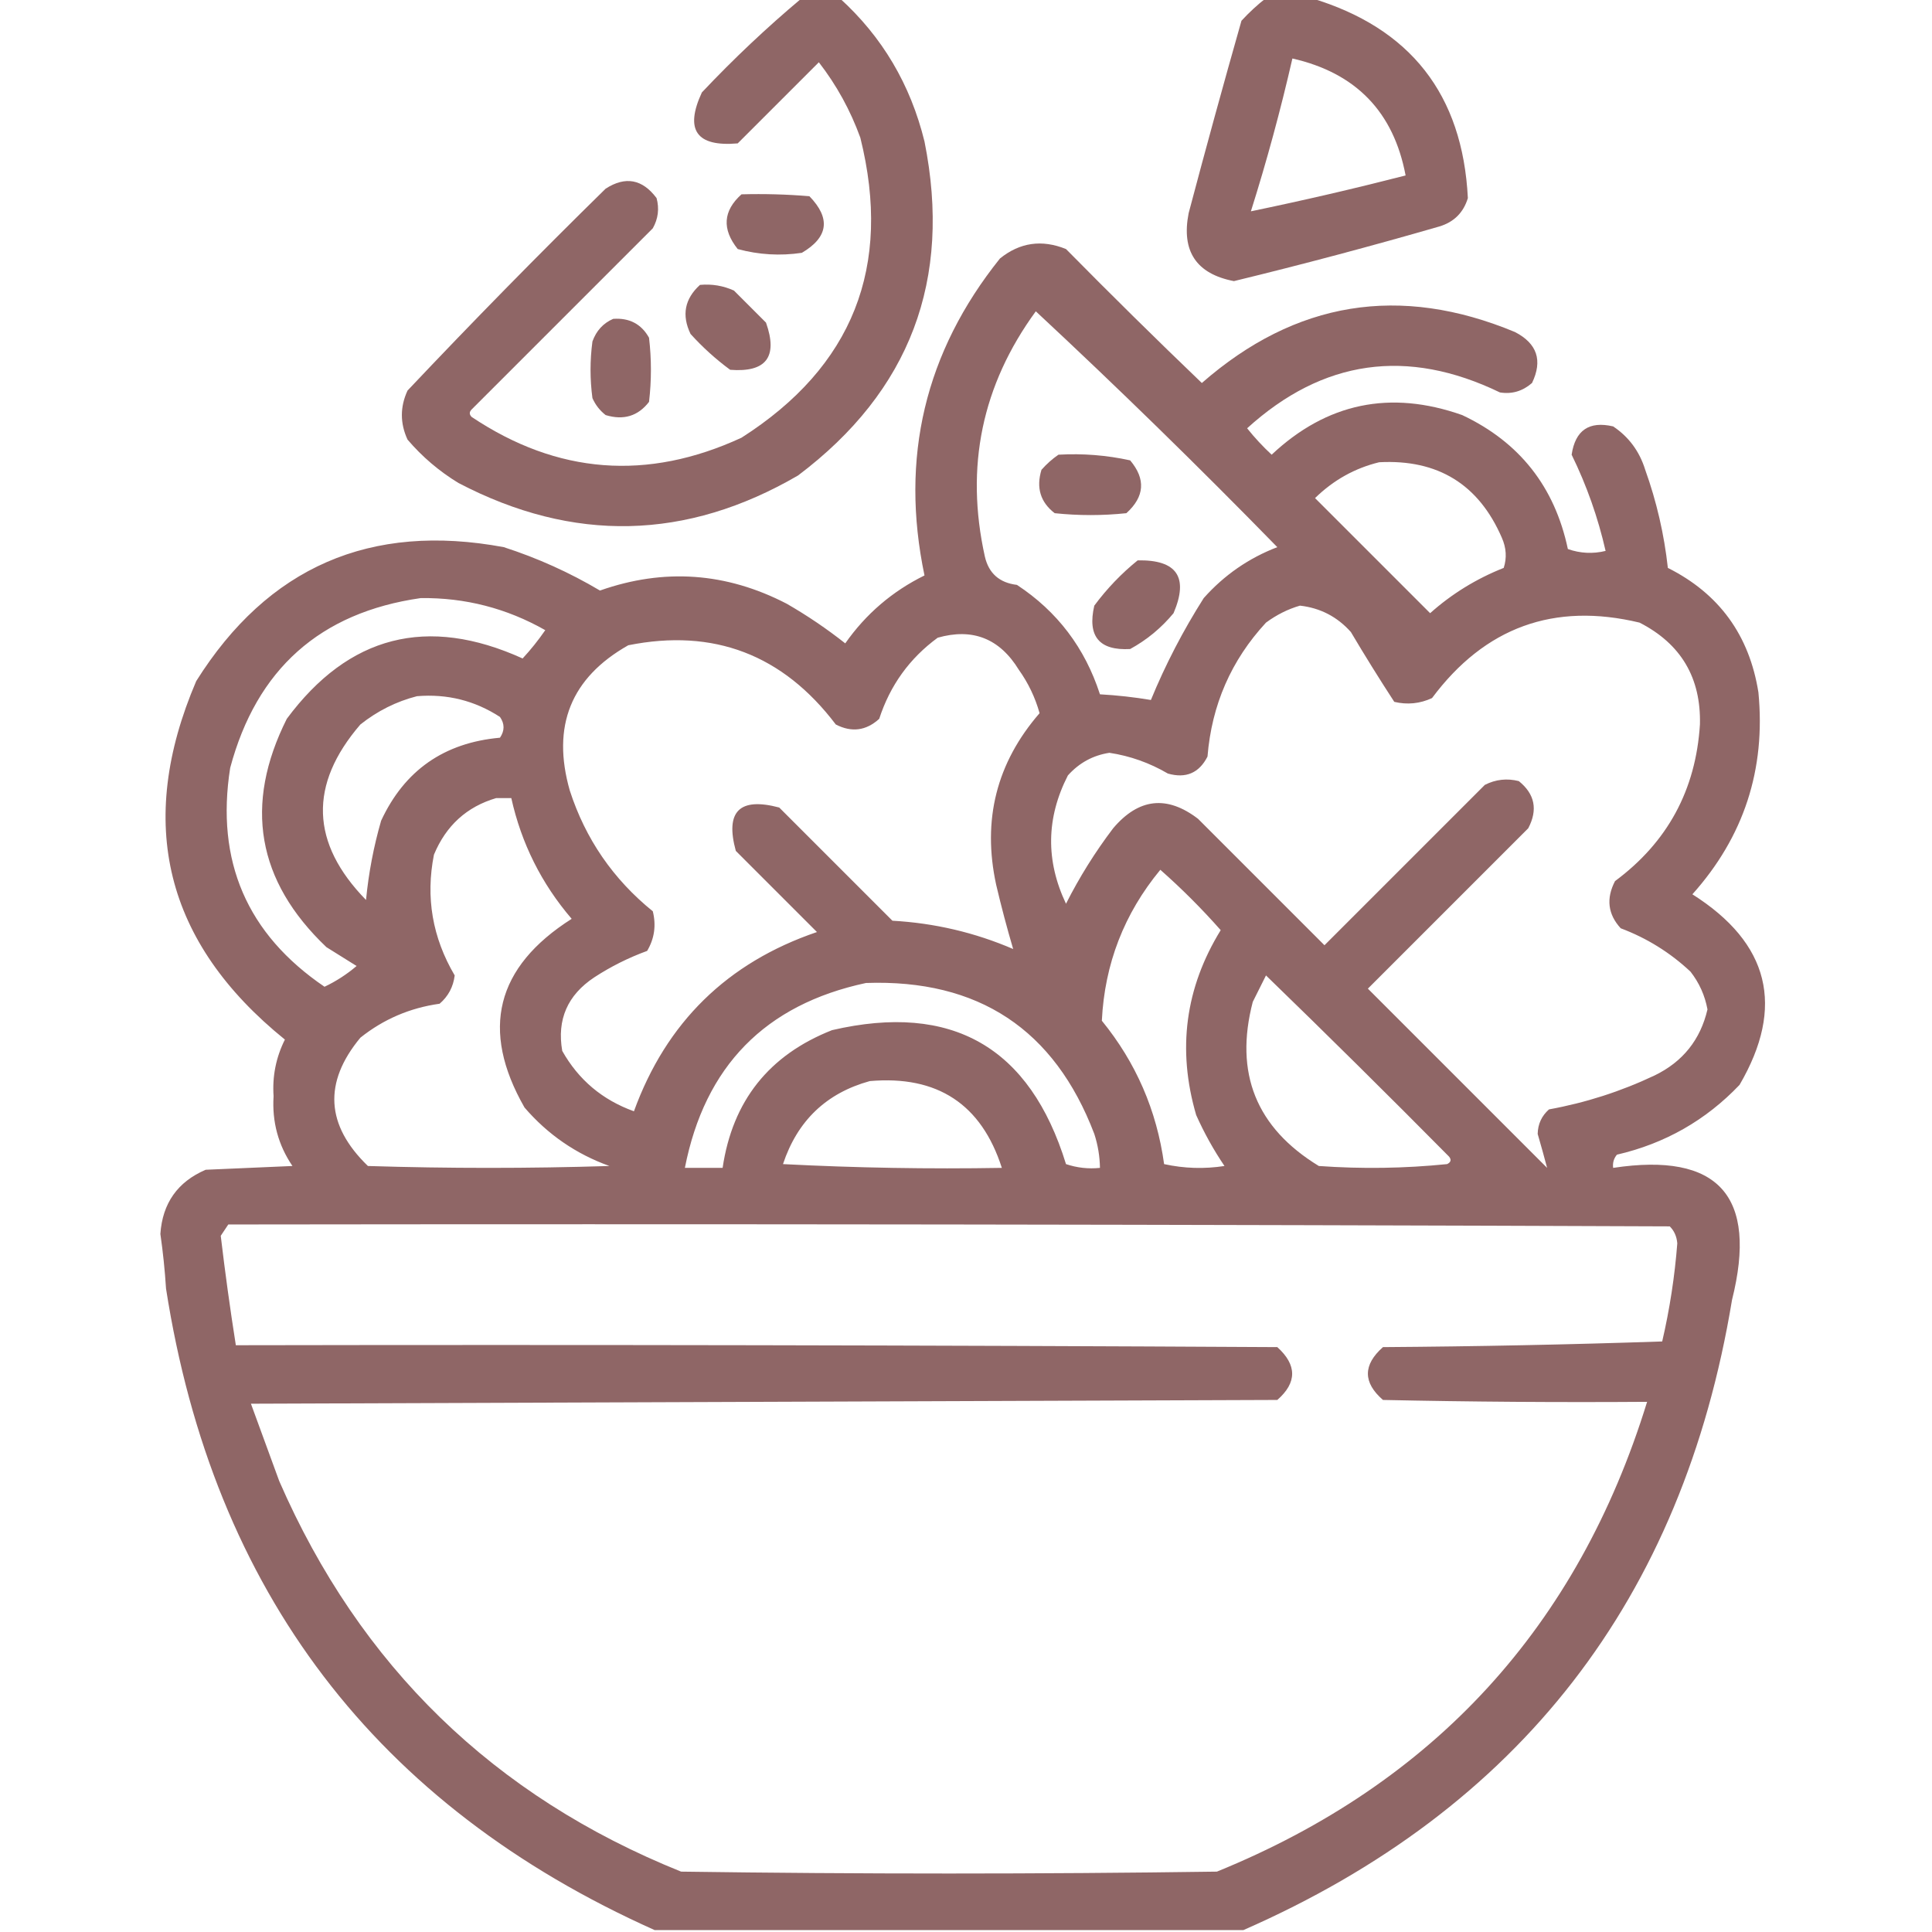
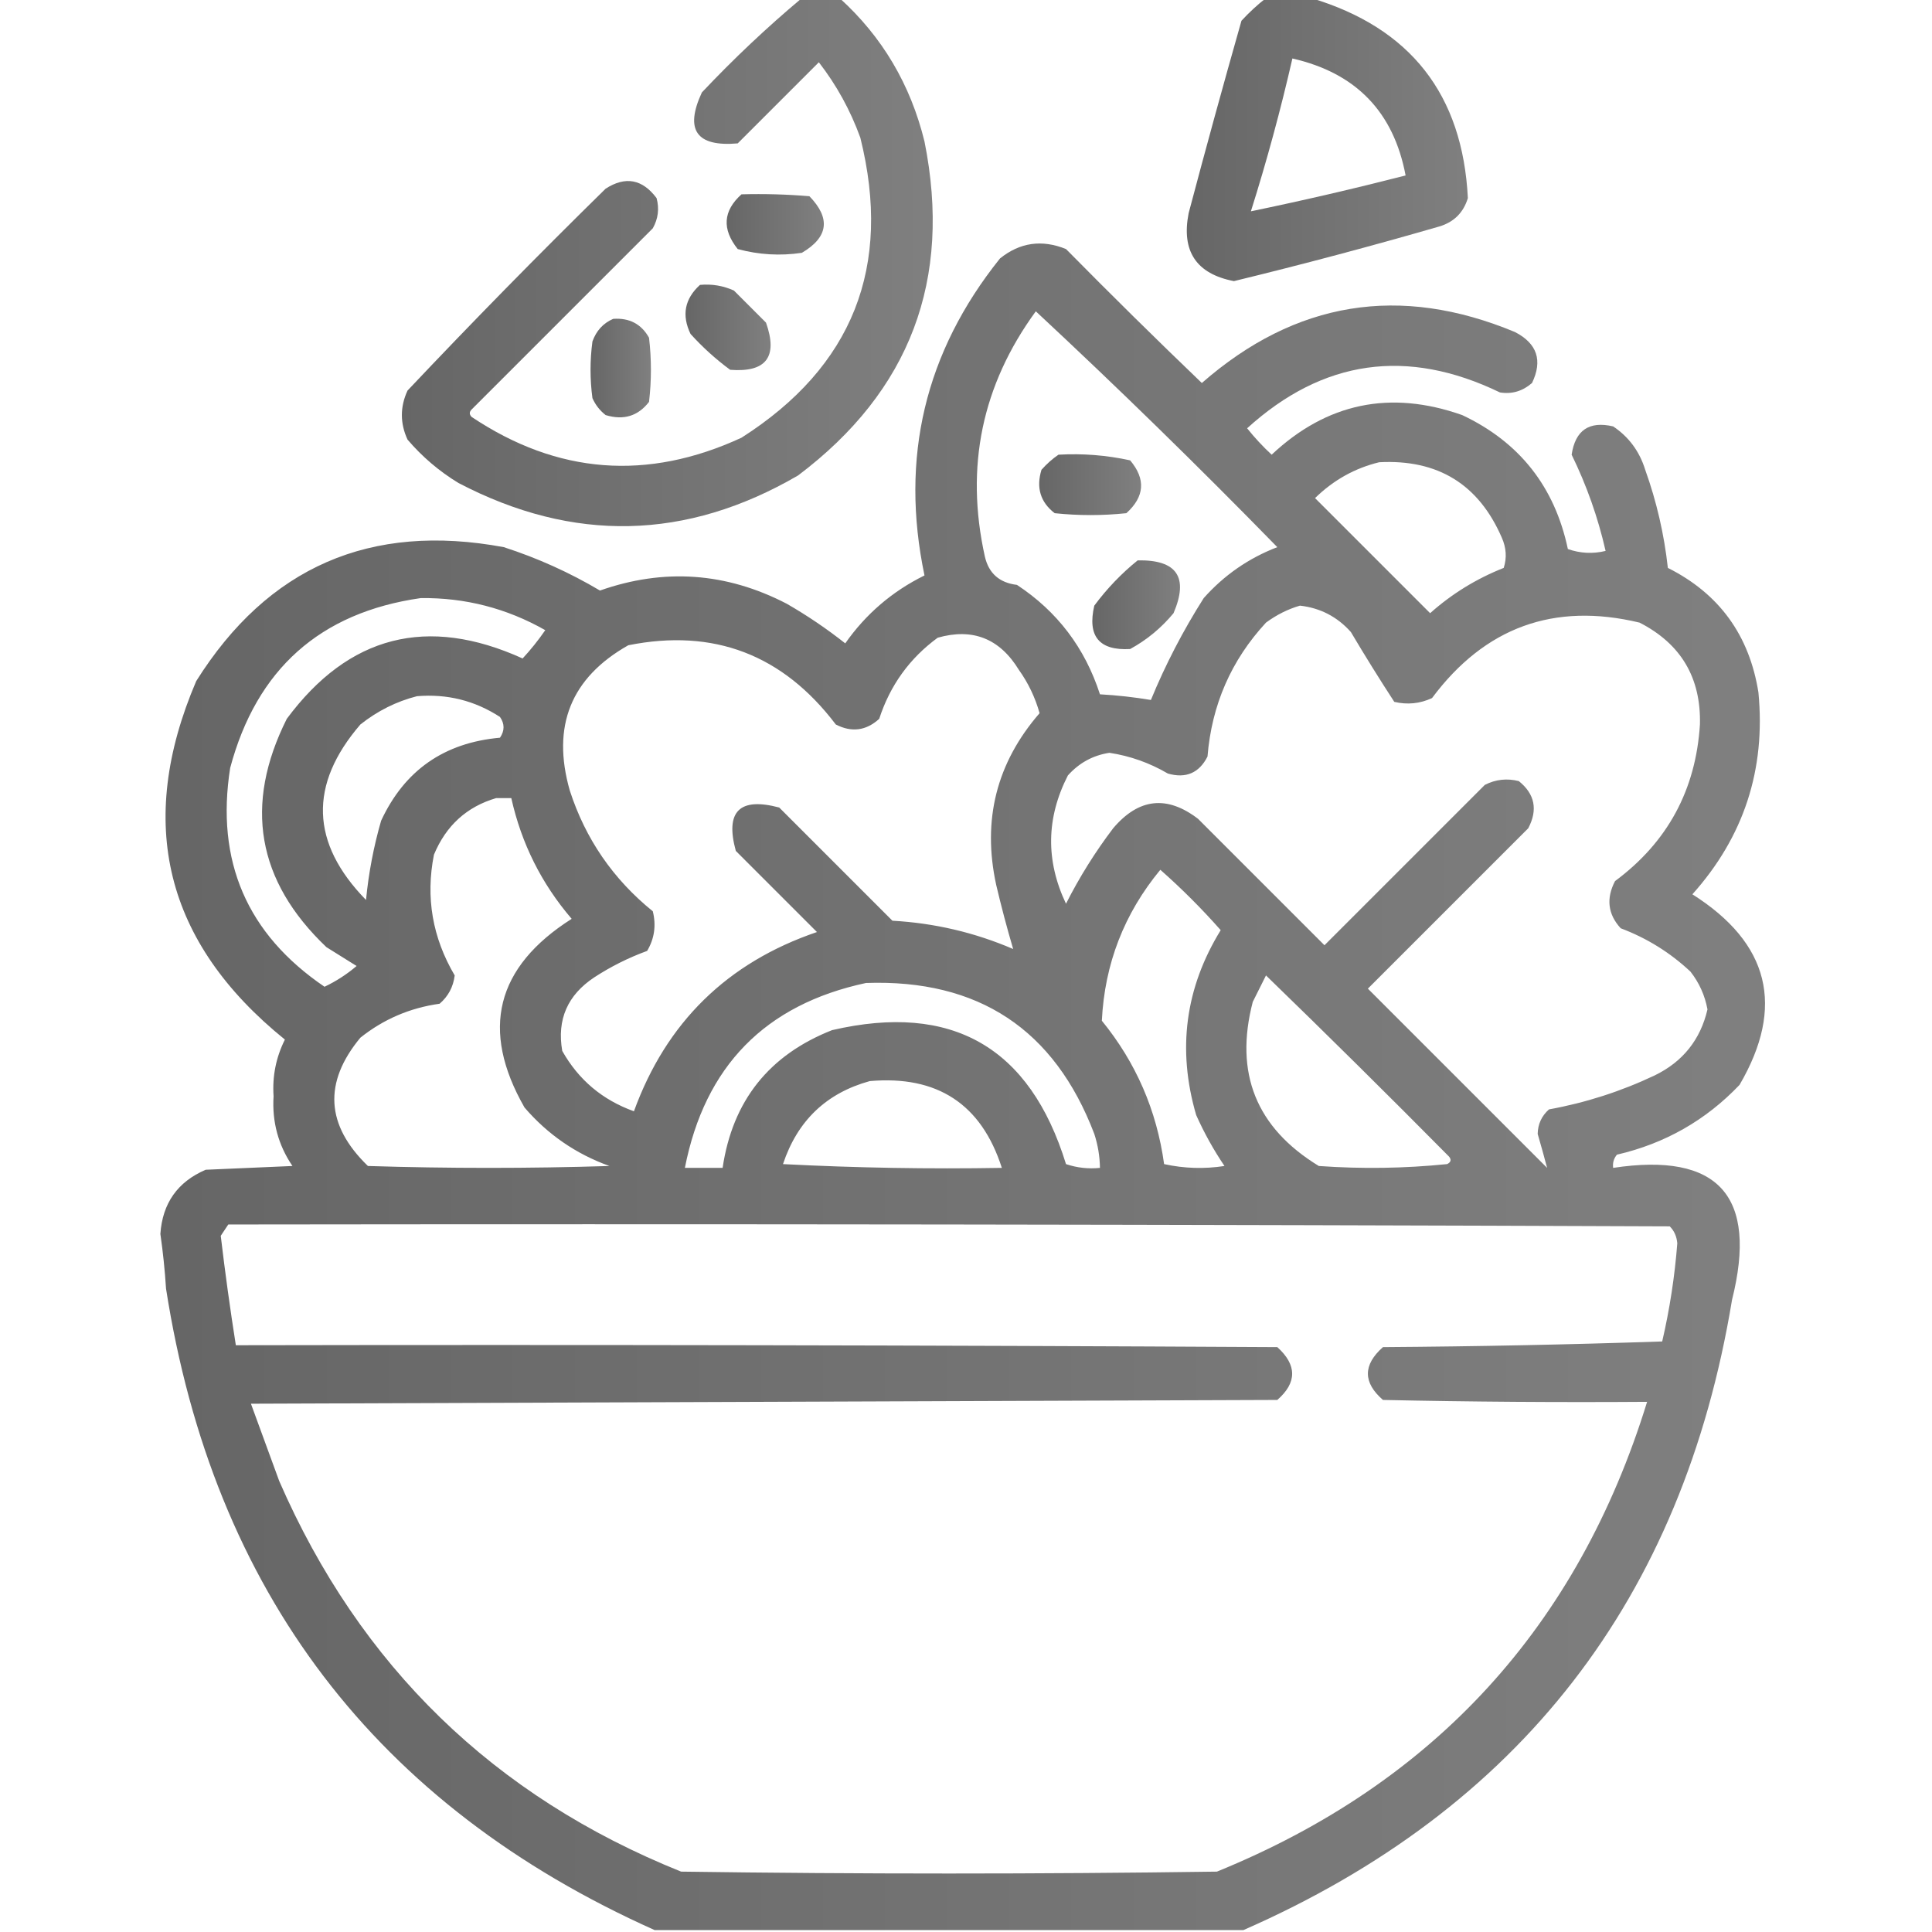
<svg xmlns="http://www.w3.org/2000/svg" version="1.1" width="512px" height="512px" style="shape-rendering:geometricPrecision; text-rendering:geometricPrecision; image-rendering:optimizeQuality; fill-rule:evenodd; clip-rule:evenodd">
  <linearGradient id="gradient1" x1="100%" y1="0%" x2="0%" y2="0%">
-     <stop offset="0%" style="stop-color: #450000; stop-opacity: .6" />
-     <stop offset="100%" style="stop-color: #450000; stop-opacity: .6" />
+     <stop offset="0%" style="stop-color: #000000; stop-opacity: .5" />
+     <stop offset="100%" style="stop-color: #0000000; stop-opacity: .6" />
  </linearGradient>
  <path fill="url(#gradient1)" d="M 212.5,-0.5 C 215.833,-0.5 219.167,-0.5 222.5,-0.5C 233.793,9.728 241.293,22.394 245,37.5C 252.343,74.152 241.176,103.652 211.5,126C 181.902,143.228 151.902,143.895 121.5,128C 116.387,124.887 111.887,121.054 108,116.5C 106,112.167 106,107.833 108,103.5C 125.138,85.362 142.638,67.528 160.5,50C 165.736,46.63 170.236,47.463 174,52.5C 174.755,55.303 174.422,57.97 173,60.5C 157,76.5 141,92.5 125,108.5C 124.333,109.167 124.333,109.833 125,110.5C 147.725,125.679 171.559,127.513 196.5,116C 226.002,97.182 236.502,70.682 228,36.5C 225.363,29.223 221.696,22.556 217,16.5C 209.833,23.667 202.667,30.833 195.5,38C 184.56,38.951 181.393,34.451 186,24.5C 194.427,15.568 203.26,7.235 212.5,-0.5 Z" />
  <path fill="url(#gradient1) " d="M 335.5,-0.5 C 339.5,-0.5 343.5,-0.5 347.5,-0.5C 373.781,7.386 387.614,25.052 389,52.5C 387.833,56.333 385.333,58.833 381.5,60C 363.439,65.224 345.273,70.057 327,74.5C 317.029,72.572 313.029,66.572 315,56.5C 319.511,39.456 324.178,22.456 329,5.5C 331.063,3.266 333.229,1.266 335.5,-0.5 Z M 342.5,15.5 C 359.33,19.329 369.33,29.662 372.5,46.5C 358.851,50 345.184,53.166 331.5,56C 335.71,42.663 339.376,29.163 342.5,15.5 Z" />
  <path fill="url(#gradient1) " d="M 196.5,51.5 C 202.509,51.334 208.509,51.501 214.5,52C 220.194,57.862 219.527,62.862 212.5,67C 206.747,67.851 201.08,67.517 195.5,66C 191.285,60.719 191.618,55.886 196.5,51.5 Z" />
  <path fill="url(#gradient1) " d="M 329.5,511.5 C 277.5,511.5 225.5,511.5 173.5,511.5C 99.694,478.487 56.528,421.82 44,341.5C 43.693,336.643 43.193,331.81 42.5,327C 43.061,318.87 47.061,313.204 54.5,310C 62.167,309.667 69.833,309.333 77.5,309C 73.739,303.46 72.072,297.293 72.5,290.5C 72.141,285.221 73.141,280.221 75.5,275.5C 43.726,249.807 35.893,218.141 52,180.5C 70.983,150.266 98.15,138.432 133.5,145C 142.446,147.89 150.946,151.724 159,156.5C 175.966,150.523 192.466,151.689 208.5,160C 213.943,163.135 219.11,166.635 224,170.5C 229.457,162.71 236.457,156.71 245,152.5C 238.467,121.3 245.134,93.3 265,68.5C 270.28,64.245 276.114,63.411 282.5,66C 294.347,78.014 306.347,89.847 318.5,101.5C 343.318,79.796 370.984,75.296 401.5,88C 407.368,91.04 408.868,95.54 406,101.5C 403.507,103.672 400.674,104.506 397.5,104C 372.903,92.109 350.57,95.276 330.5,113.5C 332.483,115.984 334.65,118.317 337,120.5C 351.61,106.777 368.443,103.277 387.5,110C 402.674,117.159 412.007,128.992 415.5,145.5C 418.784,146.657 422.118,146.824 425.5,146C 423.485,137.14 420.485,128.64 416.5,120.5C 417.469,114.017 421.135,111.517 427.5,113C 431.65,115.776 434.484,119.609 436,124.5C 439.018,132.925 441.018,141.591 442,150.5C 455.591,157.319 463.591,168.319 466,183.5C 467.968,203.928 462.135,221.761 448.5,237C 468.934,249.944 473.1,266.778 461,287.5C 452.061,296.889 441.228,303.056 428.5,306C 427.663,307.011 427.33,308.178 427.5,309.5C 455.409,305.271 465.909,316.938 459,344.5C 445.911,423.727 402.744,479.393 329.5,511.5 Z M 274.5,82.5 C 296.249,102.747 317.582,123.58 338.5,145C 330.919,147.91 324.419,152.41 319,158.5C 313.509,167.151 308.842,176.151 305,185.5C 300.539,184.753 296.039,184.253 291.5,184C 287.524,171.703 280.191,162.036 269.5,155C 264.862,154.446 262.029,151.946 261,147.5C 255.72,123.729 260.22,102.063 274.5,82.5 Z M 365.5,122.5 C 381.034,121.677 391.867,128.344 398,142.5C 399.19,145.194 399.356,147.861 398.5,150.5C 391.247,153.372 384.747,157.372 379,162.5C 368.833,152.333 358.667,142.167 348.5,132C 353.383,127.23 359.05,124.063 365.5,122.5 Z M 111.5,158.5 C 123.27,158.359 134.27,161.193 144.5,167C 142.66,169.669 140.66,172.169 138.5,174.5C 113.24,163.047 92.406,168.38 76,190.5C 64.578,213.301 68.078,233.468 86.5,251C 89.167,252.667 91.833,254.333 94.5,256C 91.905,258.213 89.072,260.047 86,261.5C 65.45,247.537 57.116,228.204 61,203.5C 68.007,177.32 84.84,162.32 111.5,158.5 Z M 344.5,160.5 C 349.894,161.114 354.394,163.447 358,167.5C 361.708,173.751 365.541,179.917 369.5,186C 372.964,186.817 376.298,186.483 379.5,185C 393.496,166.225 411.83,159.558 434.5,165C 445.478,170.618 450.811,179.618 450.5,192C 449.405,209.36 441.905,223.193 428,233.5C 425.598,238.114 426.098,242.281 429.5,246C 436.443,248.614 442.609,252.447 448,257.5C 450.312,260.457 451.812,263.791 452.5,267.5C 450.626,275.543 445.96,281.376 438.5,285C 429.558,289.235 420.225,292.235 410.5,294C 408.556,295.722 407.556,297.889 407.5,300.5C 408.399,303.588 409.233,306.588 410,309.5C 394.167,293.667 378.333,277.833 362.5,262C 376.667,247.833 390.833,233.667 405,219.5C 407.587,214.587 406.753,210.42 402.5,207C 399.366,206.21 396.366,206.543 393.5,208C 379.333,222.167 365.167,236.333 351,250.5C 339.833,239.333 328.667,228.167 317.5,217C 309.26,210.689 301.76,211.522 295,219.5C 290.24,225.768 286.073,232.434 282.5,239.5C 277.081,228.076 277.248,216.743 283,205.5C 285.984,202.168 289.651,200.168 294,199.5C 299.483,200.328 304.65,202.162 309.5,205C 314.274,206.361 317.774,204.861 320,200.5C 321.113,186.806 326.279,174.972 335.5,165C 338.324,162.921 341.324,161.421 344.5,160.5 Z M 268.5,251.5 C 258.315,247.121 247.648,244.621 236.5,244C 226.5,234 216.5,224 206.5,214C 195.964,211.203 192.13,215.036 195,225.5C 202.167,232.667 209.333,239.833 216.5,247C 192.733,255.101 176.566,270.934 168,294.5C 159.653,291.502 153.319,286.169 149,278.5C 147.561,270.205 150.394,263.705 157.5,259C 161.888,256.139 166.554,253.806 171.5,252C 173.429,248.744 173.929,245.244 173,241.5C 162.483,232.99 155.15,222.323 151,209.5C 146.13,192.431 151.297,179.597 166.5,171C 189.123,166.469 207.457,173.469 221.5,192C 225.694,194.158 229.528,193.658 233,190.5C 235.878,181.631 241.044,174.465 248.5,169C 257.747,166.368 264.914,169.201 270,177.5C 272.499,180.998 274.332,184.832 275.5,189C 264.089,202.143 260.256,217.309 264,234.5C 265.35,240.235 266.85,245.902 268.5,251.5 Z M 110.5,184.5 C 118.499,183.833 125.832,185.666 132.5,190C 133.76,191.814 133.76,193.647 132.5,195.5C 117.694,196.825 107.194,204.159 101,217.5C 99.019,224.367 97.685,231.367 97,238.5C 82.285,223.43 81.785,207.93 95.5,192C 100.045,188.394 105.045,185.894 110.5,184.5 Z M 131.5,211.5 C 132.833,211.5 134.167,211.5 135.5,211.5C 138.173,223.512 143.506,234.178 151.5,243.5C 131.406,256.269 127.239,272.936 139,293.5C 145.146,300.648 152.646,305.815 161.5,309C 140.167,309.667 118.833,309.667 97.5,309C 86.335,298.2 85.668,286.867 95.5,275C 101.647,270.096 108.647,267.096 116.5,266C 118.788,264.041 120.121,261.541 120.5,258.5C 114.593,248.473 112.76,237.807 115,226.5C 118.206,218.786 123.706,213.786 131.5,211.5 Z M 307.5,230.5 C 313.146,235.479 318.479,240.812 323.5,246.5C 314.091,261.795 311.924,278.128 317,295.5C 319.12,300.242 321.62,304.742 324.5,309C 319.136,309.829 313.802,309.663 308.5,308.5C 306.536,294.245 301.036,281.579 292,270.5C 292.741,255.442 297.908,242.109 307.5,230.5 Z M 335.5,258.5 C 351.799,274.298 367.965,290.298 384,306.5C 384.688,307.332 384.521,307.998 383.5,308.5C 372.213,309.645 360.88,309.811 349.5,309C 332.902,298.88 327.069,284.38 332,265.5C 333.18,263.14 334.347,260.807 335.5,258.5 Z M 229.5,260.5 C 259.285,259.465 279.451,272.798 290,300.5C 290.953,303.432 291.453,306.432 291.5,309.5C 288.428,309.817 285.428,309.484 282.5,308.5C 272.934,277.457 252.268,265.624 220.5,273C 203.794,279.579 194.128,291.746 191.5,309.5C 188.167,309.5 184.833,309.5 181.5,309.5C 186.786,282.548 202.786,266.215 229.5,260.5 Z M 230.5,286.5 C 248.409,284.939 260.075,292.606 265.5,309.5C 246.155,309.833 226.822,309.5 207.5,308.5C 211.322,297.009 218.988,289.675 230.5,286.5 Z M 60.5,324.5 C 187.834,324.333 315.167,324.5 442.5,325C 443.684,326.18 444.351,327.68 444.5,329.5C 443.817,338.283 442.484,346.95 440.5,355.5C 415.84,356.333 391.173,356.833 366.5,357C 361.177,361.714 361.177,366.38 366.5,371C 389.831,371.5 413.164,371.667 436.5,371.5C 418.147,431.019 380.147,472.519 322.5,496C 275.167,496.667 227.833,496.667 180.5,496C 130.875,476.042 95.375,441.542 74,392.5C 71.492,385.639 68.992,378.806 66.5,372C 157.167,371.667 247.833,371.333 338.5,371C 343.743,366.412 343.743,361.745 338.5,357C 246.501,356.5 154.501,356.333 62.5,356.5C 60.978,346.847 59.645,337.18 58.5,327.5C 59.193,326.482 59.859,325.482 60.5,324.5 Z" />
  <path fill="url(#gradient1) " d="M 185.5,75.5 C 188.649,75.211 191.649,75.711 194.5,77C 197.333,79.833 200.167,82.667 203,85.5C 206.215,94.58 203.048,98.747 193.5,98C 189.701,95.203 186.201,92.036 183,88.5C 180.606,83.527 181.44,79.194 185.5,75.5 Z" />
  <path fill="url(#gradient1) " d="M 162.5,84.5 C 166.794,84.198 169.961,85.864 172,89.5C 172.667,95.167 172.667,100.833 172,106.5C 169.089,110.277 165.256,111.444 160.5,110C 158.951,108.786 157.785,107.286 157,105.5C 156.333,100.5 156.333,95.5 157,90.5C 158.021,87.65 159.854,85.65 162.5,84.5 Z" />
  <path fill="url(#gradient1) " d="M 280.5,120.5 C 286.925,120.13 293.258,120.63 299.5,122C 303.677,126.954 303.343,131.62 298.5,136C 292.167,136.667 285.833,136.667 279.5,136C 275.723,133.089 274.556,129.256 276,124.5C 277.397,122.93 278.897,121.596 280.5,120.5 Z" />
  <path fill="url(#gradient1) " d="M 301.5,148.5 C 311.9,148.306 315.067,152.973 311,162.5C 307.749,166.422 303.916,169.588 299.5,172C 291.292,172.452 288.125,168.619 290,160.5C 293.364,155.971 297.197,151.971 301.5,148.5 Z" />
</svg>
